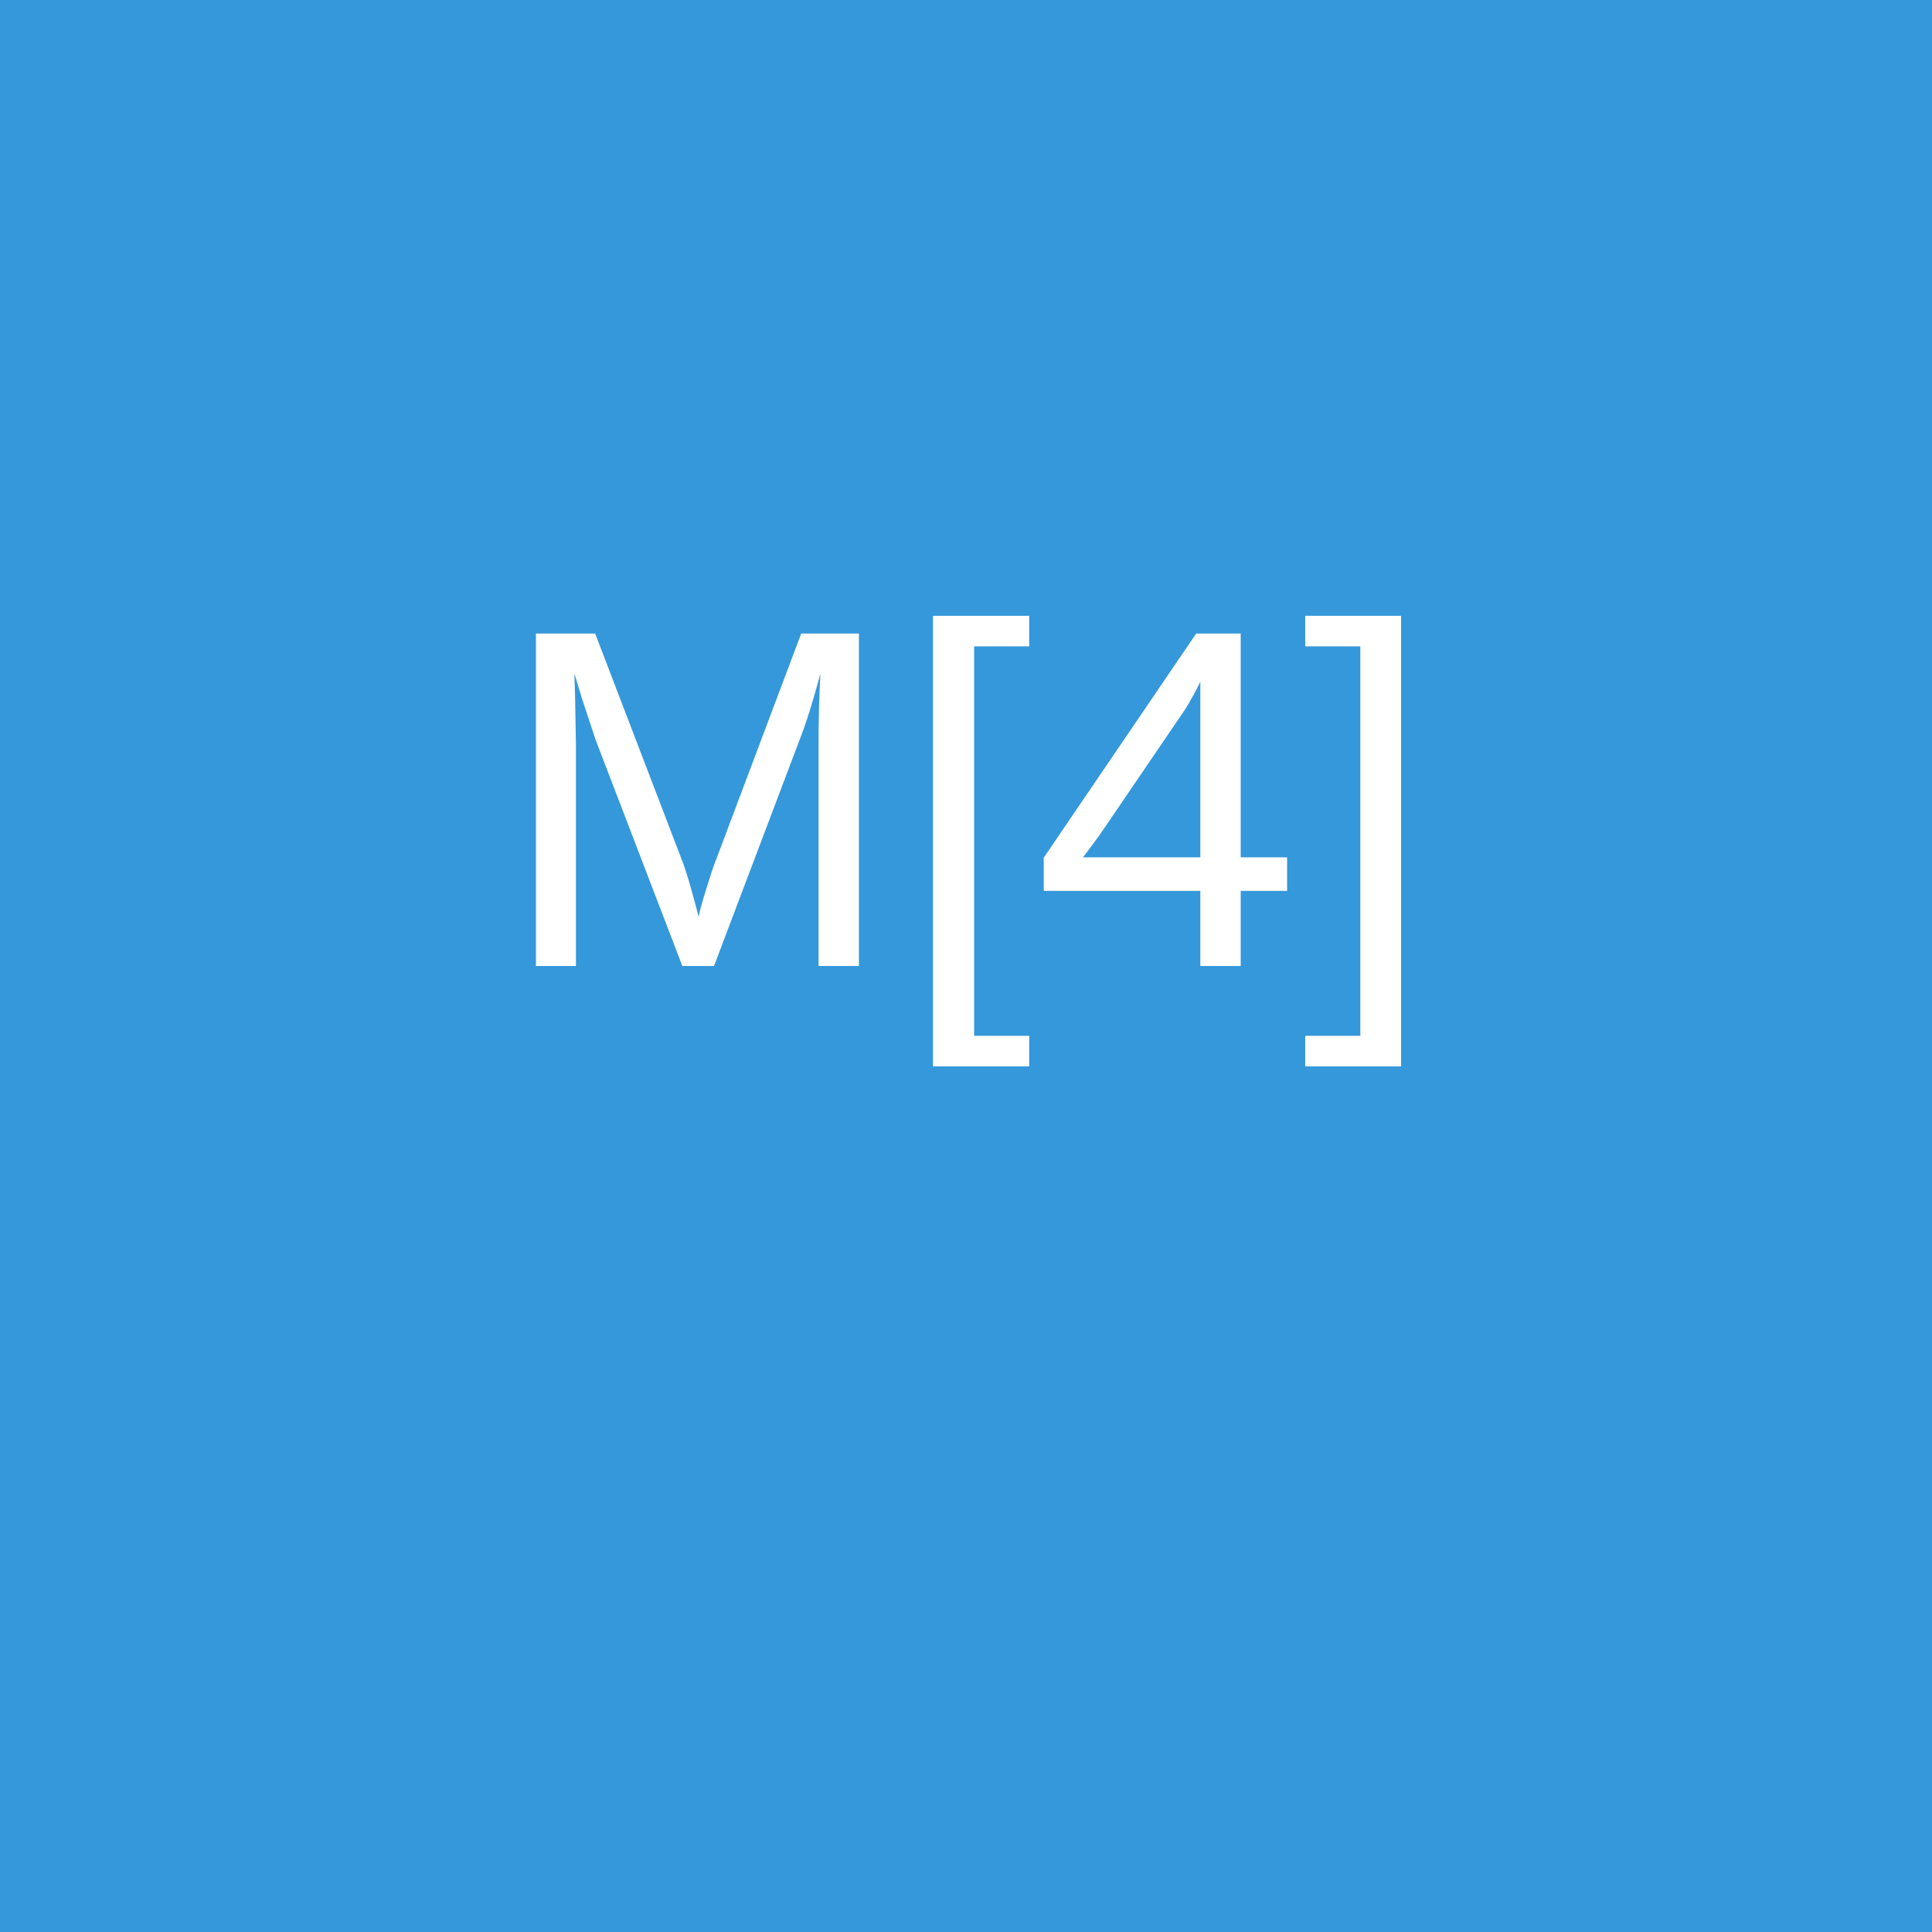
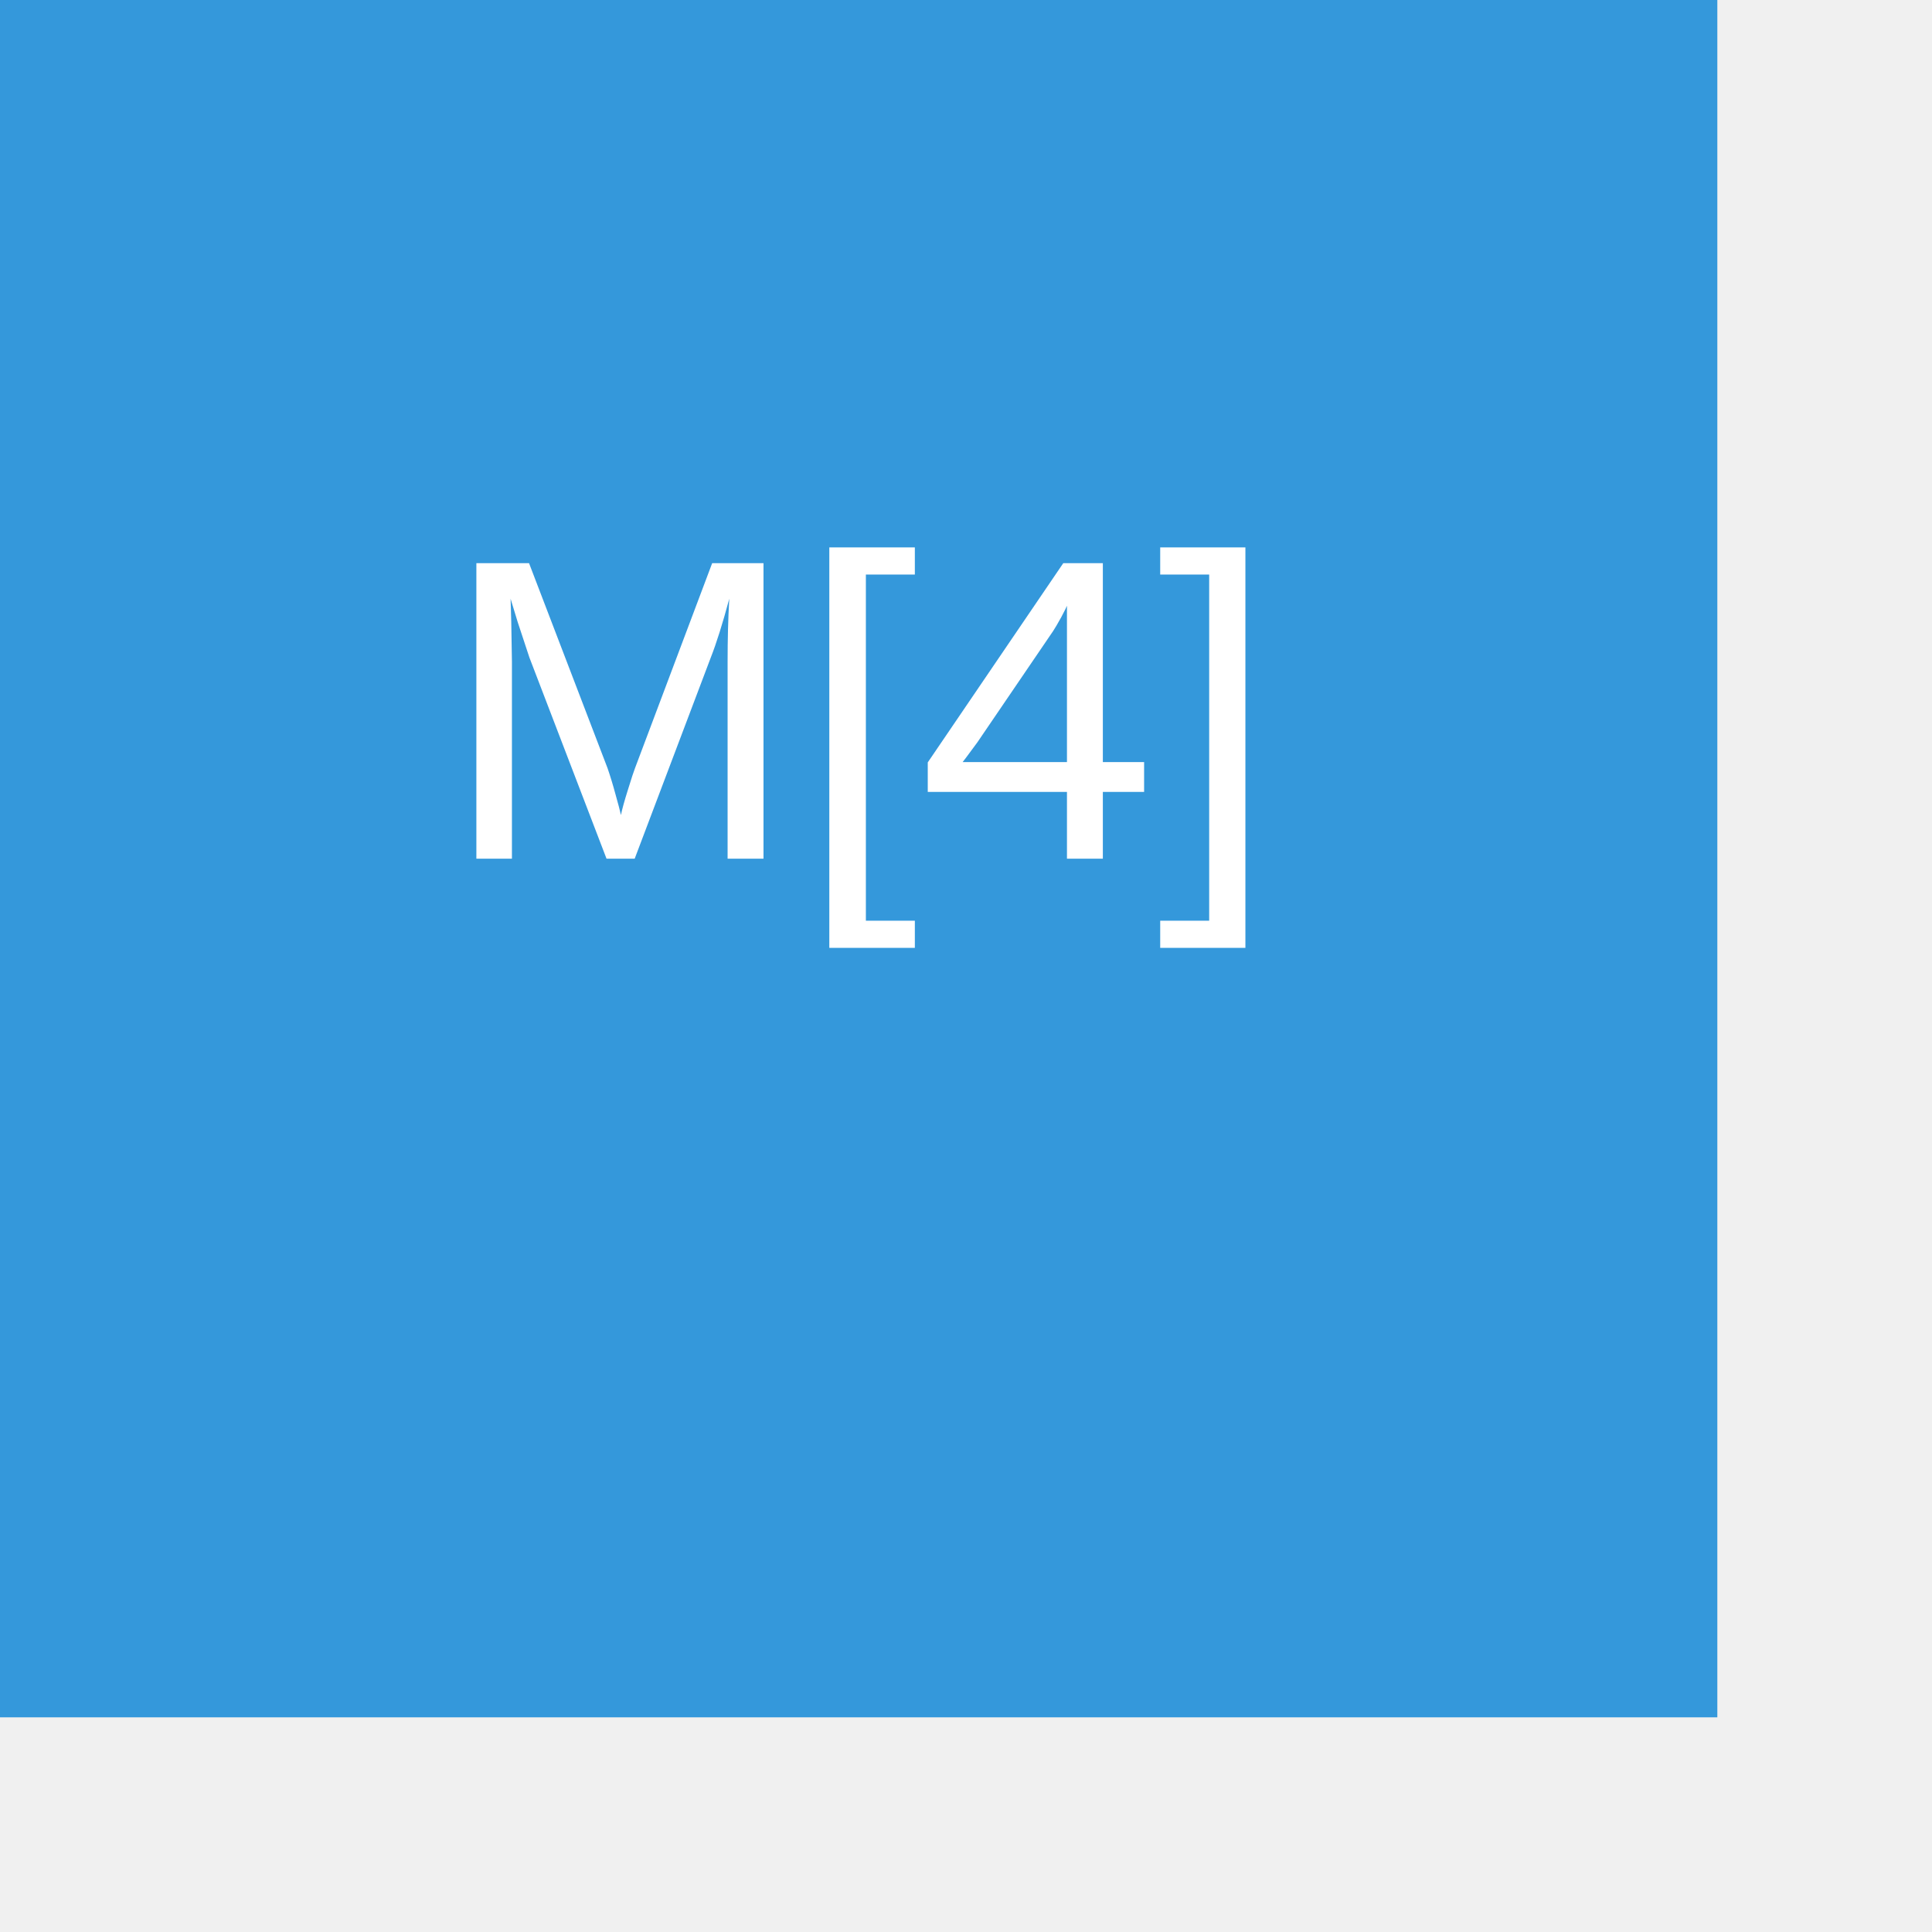
- <svg xmlns="http://www.w3.org/2000/svg" width="80" height="80" viewBox="0 0 80 80">
+ <svg xmlns="http://www.w3.org/2000/svg" width="90" height="90" viewBox="0 0 90 90">
  <rect width="80" height="80" fill="#3498db" />
-   <text x="50%" y="50%" font-family="Arial" font-size="20" fill="white" text-anchor="middle" alignment-baseline="middle">M[4]</text>
+   <text x="40" y="40" font-family="Arial" font-size="20" fill="white" text-anchor="middle" alignment-baseline="middle">M[4]</text>
</svg>
